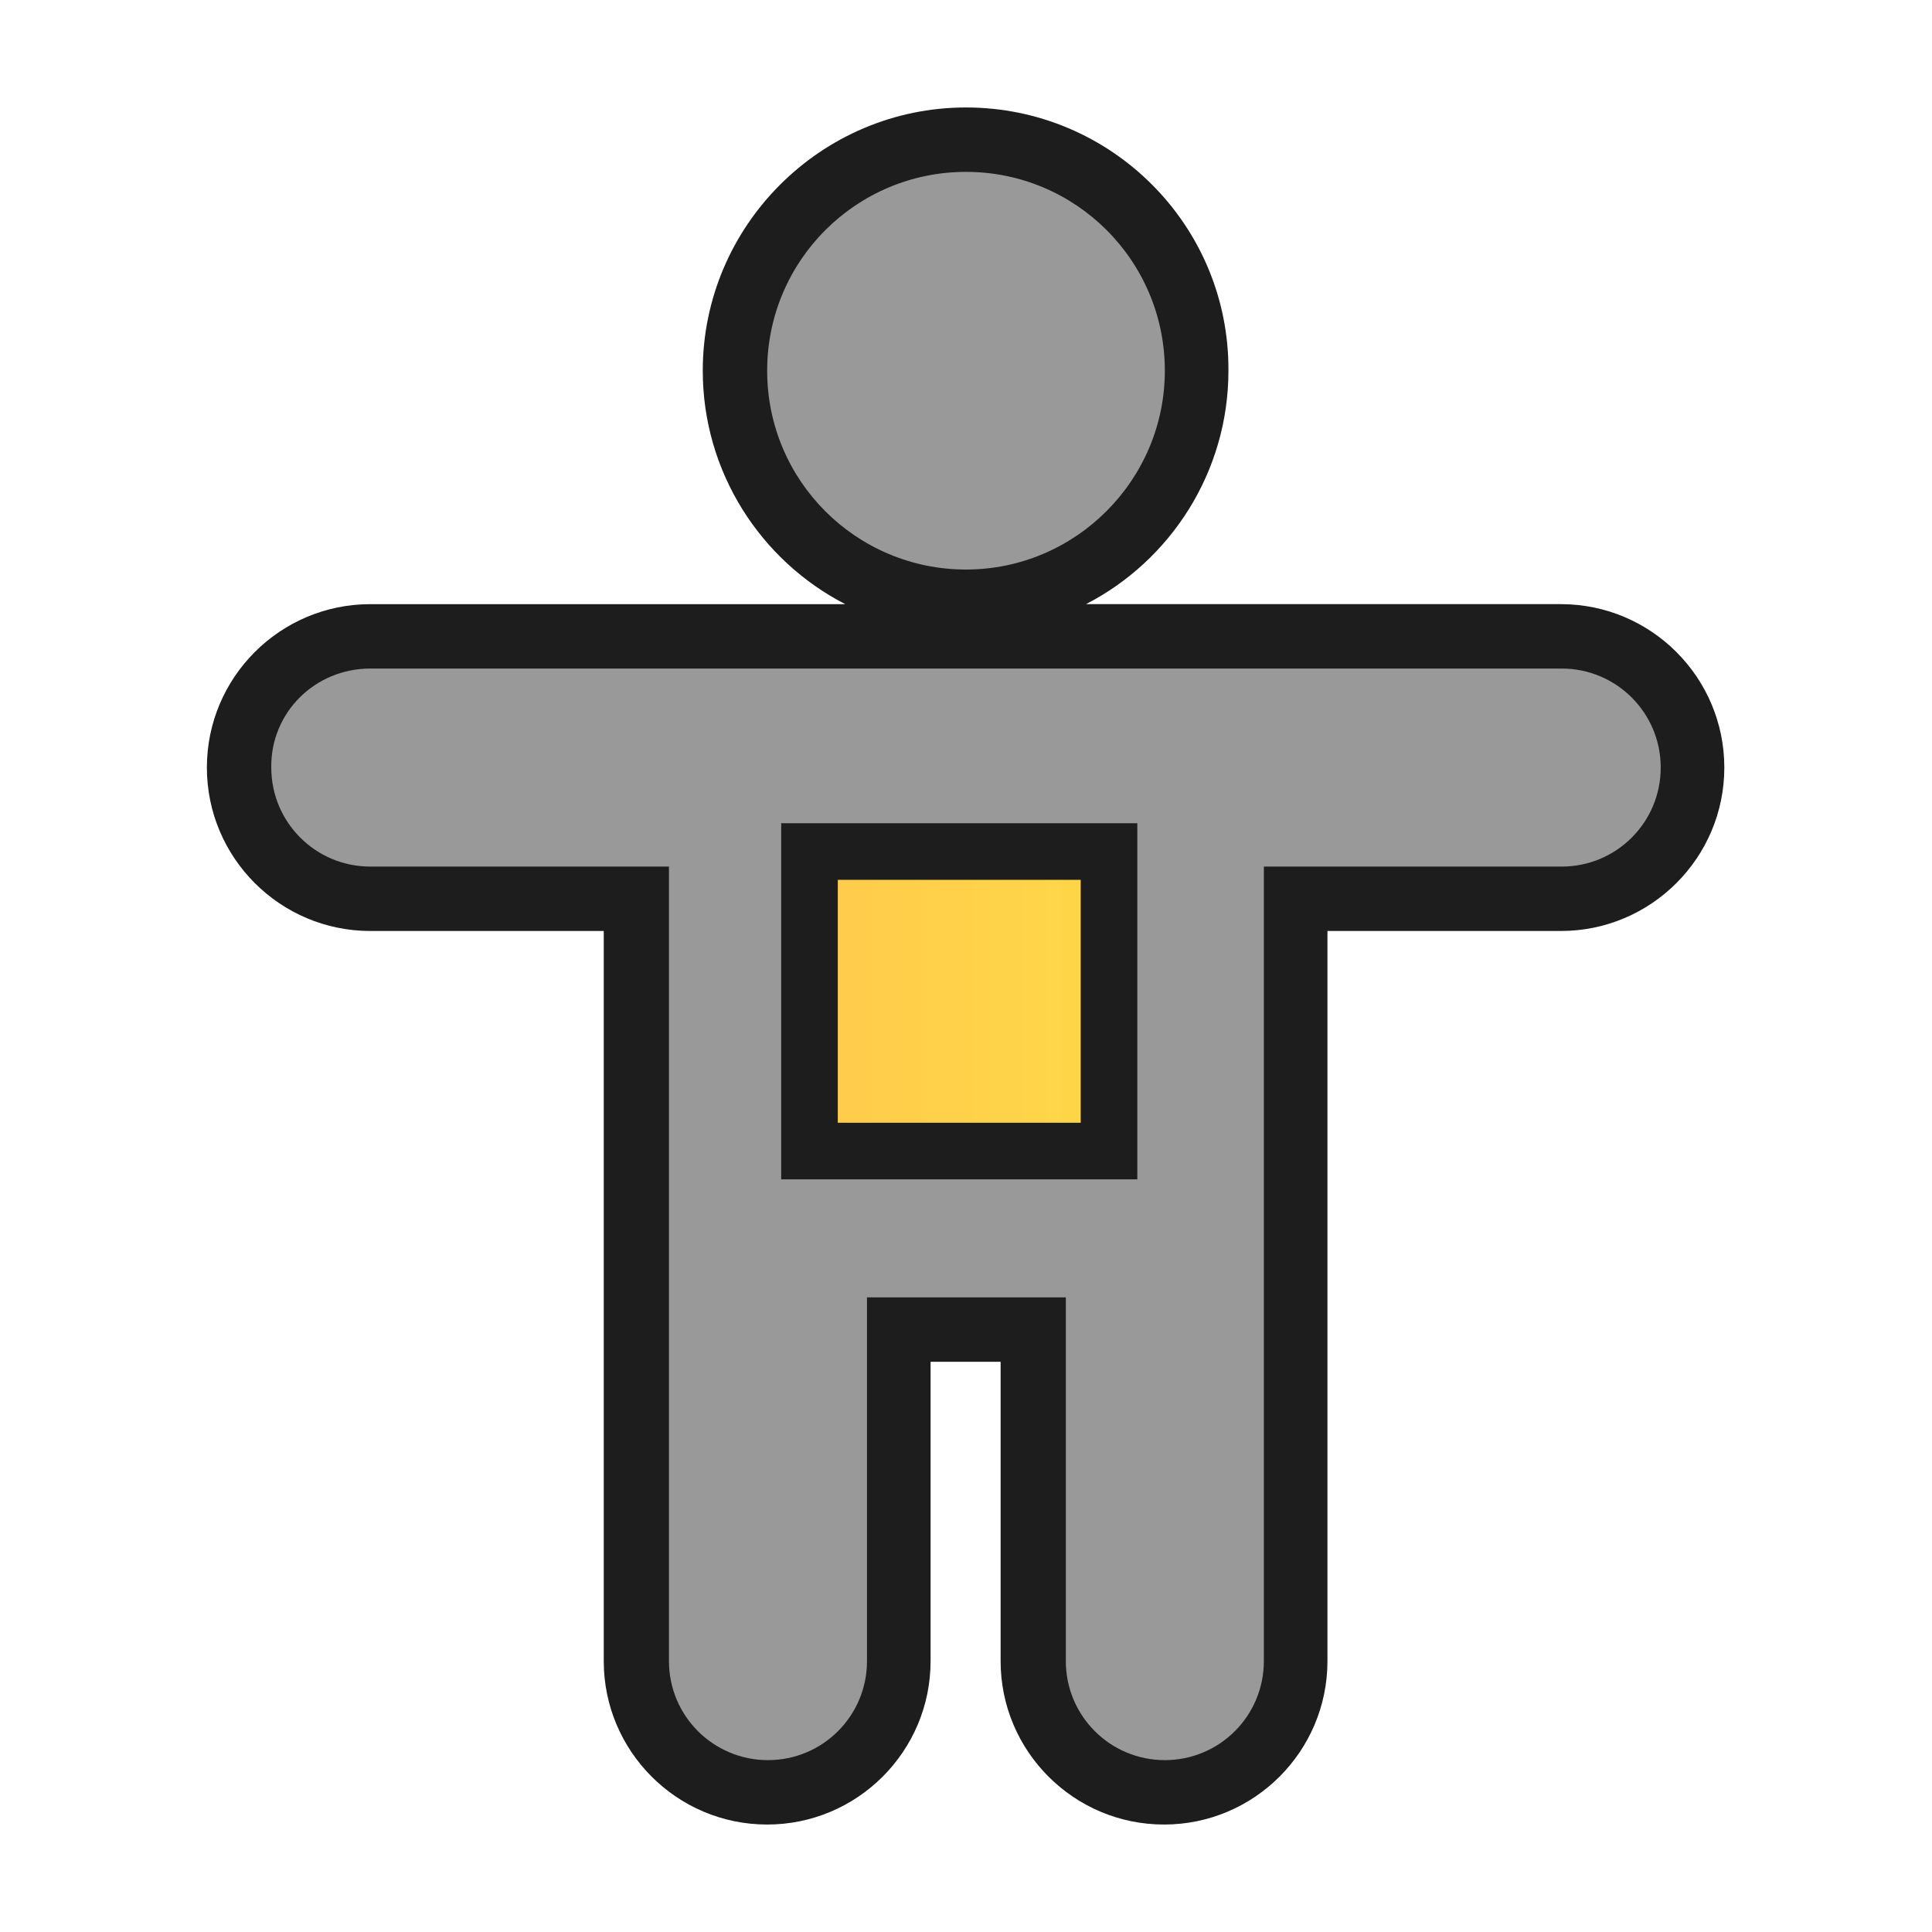
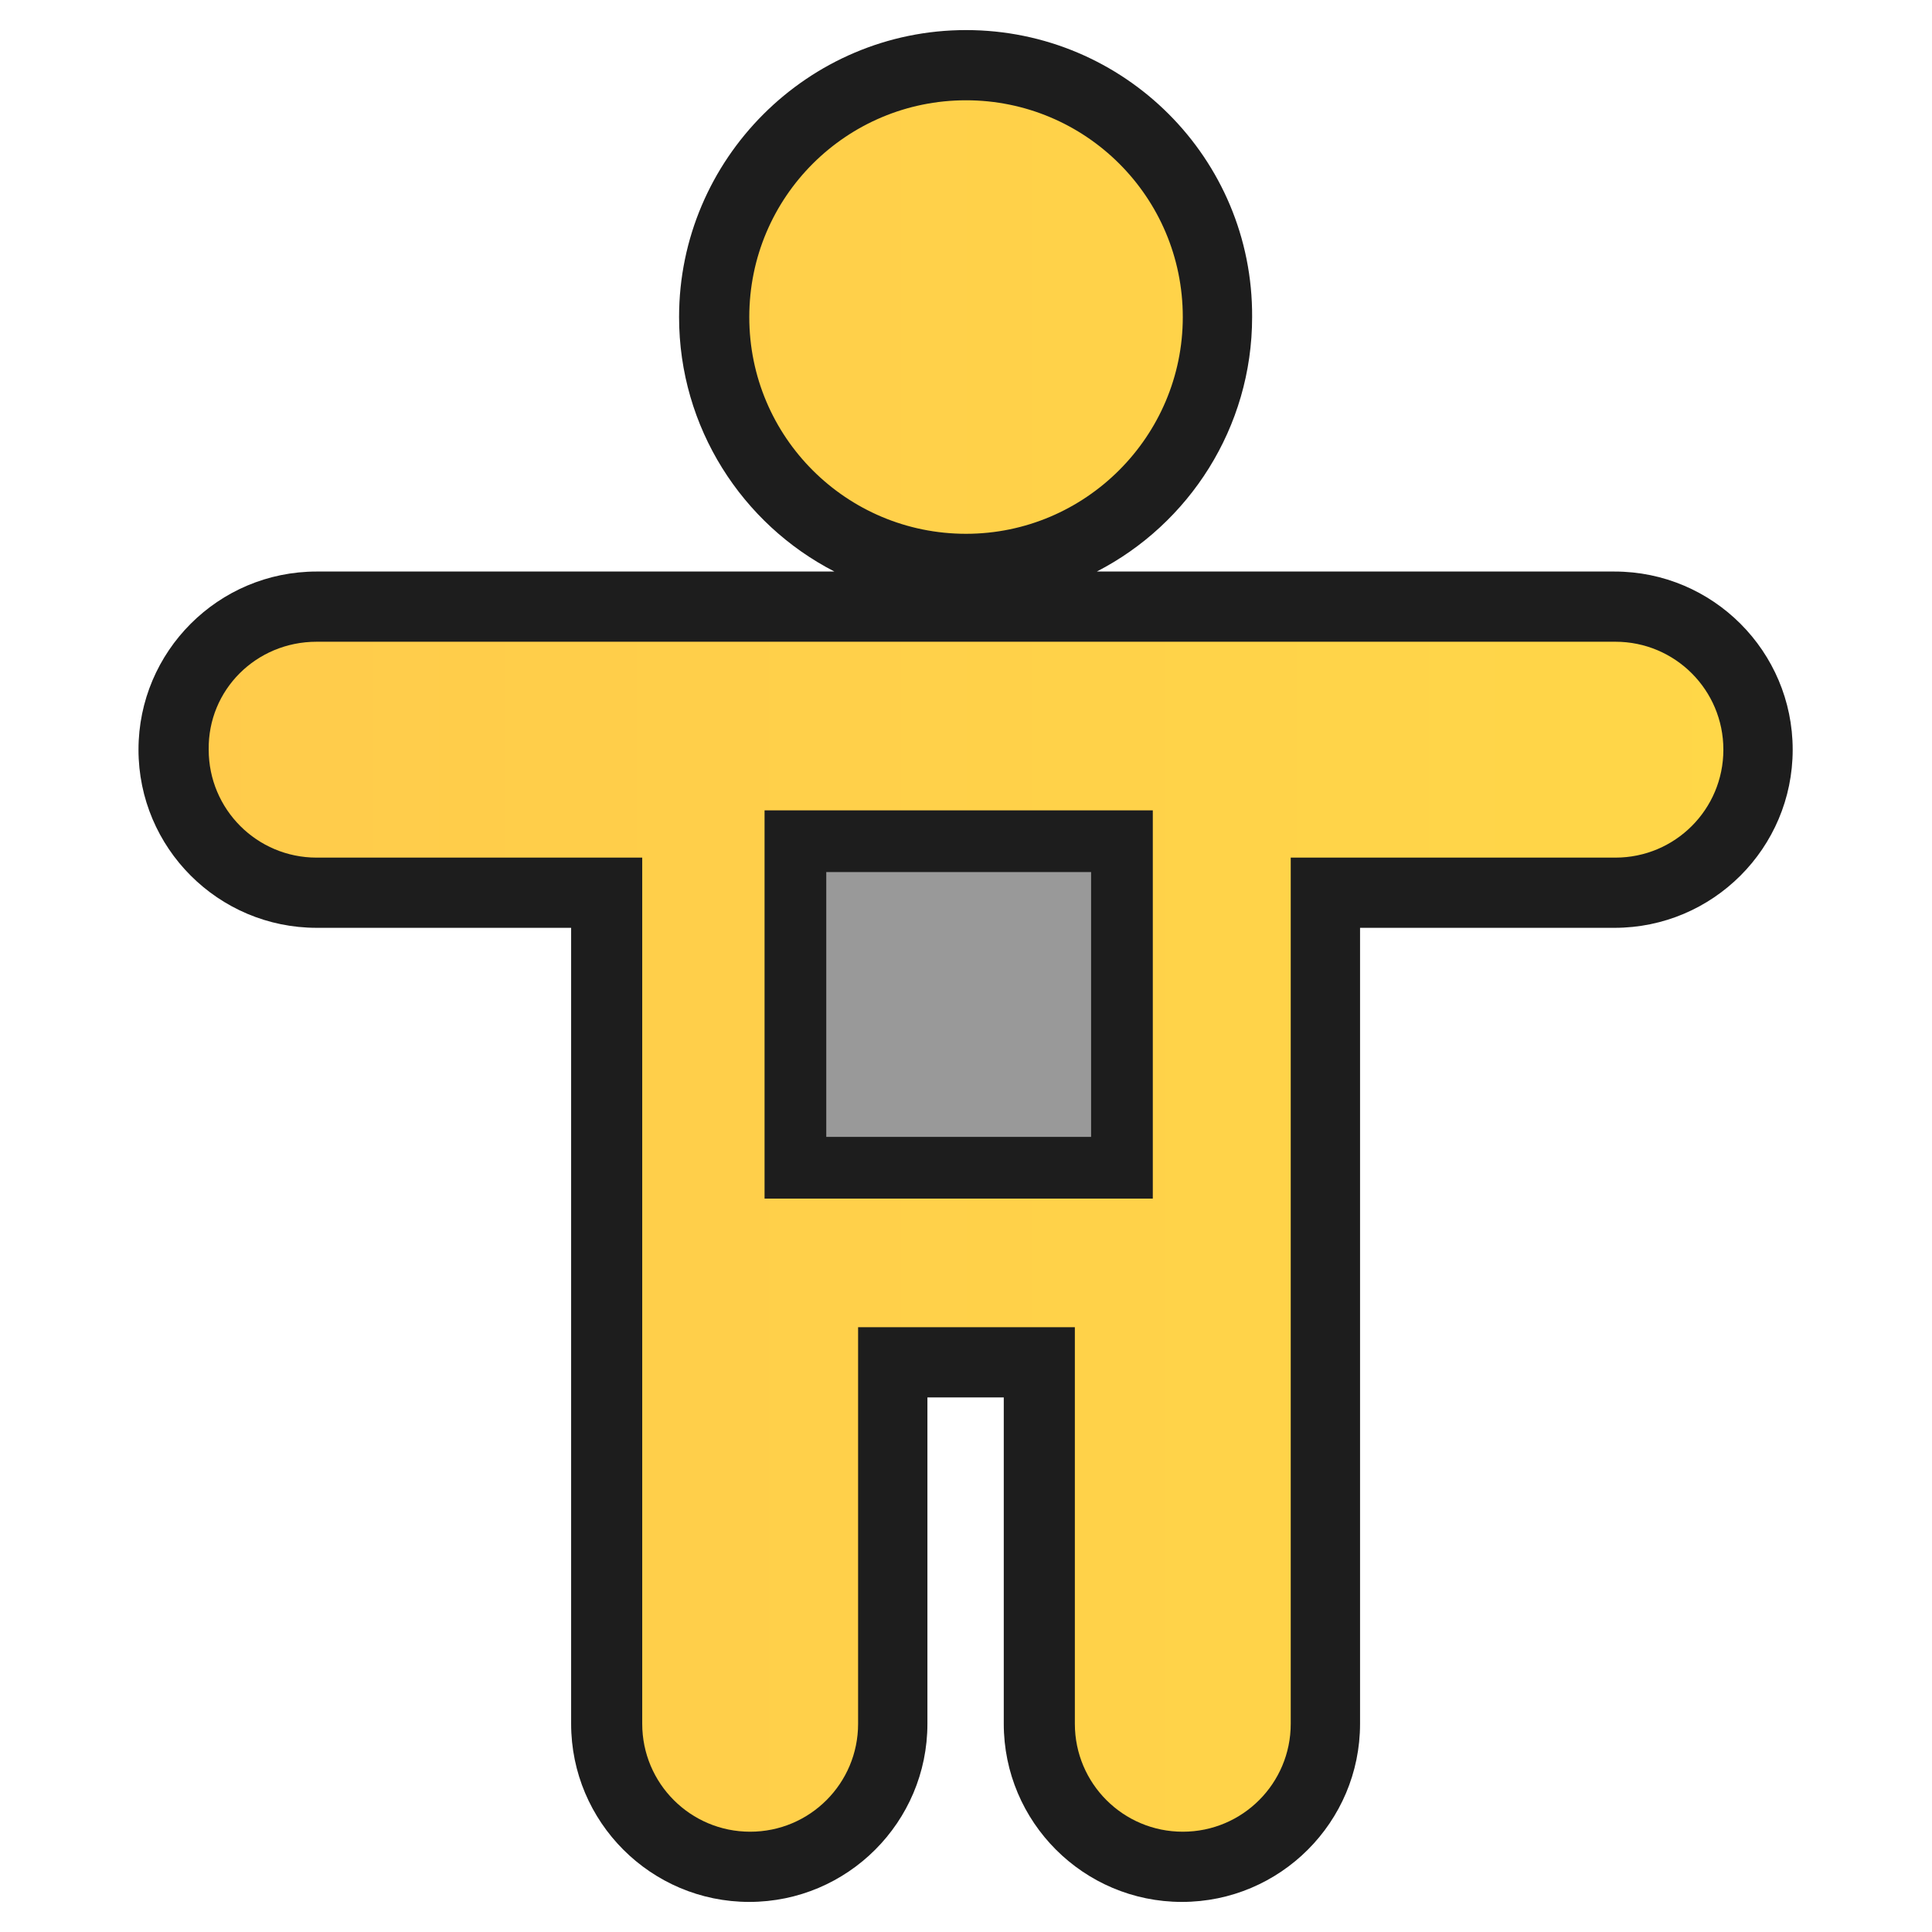
<svg xmlns="http://www.w3.org/2000/svg" version="1.1" x="0px" y="0px" viewBox="0 0 512 512" style="enable-background:new 0 0 512 512;" xml:space="preserve">
  <g id="tool_x5F_auto_x5F_rigger">
    <rect x="0" style="fill:none;" width="512" height="512" />
    <g>
-       <path style="fill-rule:evenodd;clip-rule:evenodd;fill:#999999;" d="M308.693,475.2c-19.2,0-34.773-15.573-34.773-34.773V349.56    h-35.627v90.867c0,19.2-15.573,34.773-34.773,34.773s-34.987-15.573-34.987-34.773V238.4h-70.4    c-19.2,0-34.773-15.573-34.773-34.773s15.573-34.773,34.773-34.773h315.733c19.2,0,34.773,15.573,34.773,34.773    S433.067,238.4,413.867,238.4h-70.4v202.027C343.467,459.627,327.893,475.2,308.693,475.2z M256,159.253    c-33.707,0-61.227-27.52-61.227-61.227S222.293,36.8,256,36.8s61.227,27.52,61.227,61.227    C317.227,131.947,289.707,159.253,256,159.253z" />
-       <path style="fill:#1D1D1D;" d="M256,45.547c29.013,0,52.693,23.467,52.693,52.693c0,29.013-23.68,52.693-52.693,52.693    c-29.013,0-52.693-23.467-52.693-52.693S226.987,45.547,256,45.547 M413.867,177.173c14.507,0,26.24,11.733,26.24,26.24    c0,14.507-11.733,26.24-26.24,26.24h-78.933v210.56c0,14.507-11.733,26.24-26.24,26.24s-26.24-11.733-26.24-26.24v-96.4H229.76    v96.4c0,14.507-11.733,26.24-26.24,26.24s-26.24-11.733-26.24-26.24v-210.56H98.133c-14.507,0-26.24-11.733-26.24-26.24    c-0.213-14.507,11.52-26.24,26.24-26.24H413.867 M256,28.48c-38.4,0-69.76,31.36-69.76,69.76c0,26.88,15.36,50.347,37.76,61.867    H98.133c-23.893,0-43.307,19.413-43.307,43.307S74.24,246.72,98.133,246.72H160v193.493c0,23.893,19.413,43.307,43.307,43.307    s43.307-19.413,43.307-43.307V360.88h18.56v79.333c0,23.893,19.413,43.307,43.307,43.307c23.893,0,43.307-19.413,43.307-43.307    V246.72h61.867c23.893,0,43.307-19.413,43.307-43.307s-19.413-43.307-43.307-43.307H287.787c22.4-11.52,37.76-34.987,37.76-61.867    C325.76,59.627,294.4,28.48,256,28.48L256,28.48z" />
-     </g>
-     <g>
-       <linearGradient id="SVGID_1_" gradientUnits="userSpaceOnUse" x1="214.522" y1="265.353" x2="293.901" y2="265.353">
+       <linearGradient id="SVGID_1_" gradientUnits="userSpaceOnUse" x1="46.005" y1="256" x2="466.015" y2="256">
        <stop offset="0.001" style="stop-color:#FFCB4B" />
        <stop offset="1" style="stop-color:#FFD748" />
      </linearGradient>
-       <rect x="214.522" y="225.664" style="fill-rule:evenodd;clip-rule:evenodd;fill:url(#SVGID_1_);" width="79.379" height="79.379" />
-       <path style="fill:#1D1D1D;" d="M286.401,233.163v64.38h-64.38v-64.38H286.401 M301.401,218.163h-15h-64.38h-15v15v64.38v15h15    h64.38h15v-15v-64.38V218.163L301.401,218.163z" />
+       <path style="fill-rule:evenodd;clip-rule:evenodd;fill:url(#SVGID_1_);" d="M313.453,494.959    c-20.931,0-37.908-16.977-37.908-37.908v-99.058h-38.838v99.058c0,20.931-16.977,37.908-37.908,37.908s-38.14-16.977-38.14-37.908    V236.813H83.912c-20.931,0-37.908-16.977-37.908-37.908s16.977-37.908,37.908-37.908h344.194    c20.931,0,37.908,16.977,37.908,37.908s-16.977,37.908-37.908,37.908h-76.746v220.238    C351.361,477.982,334.384,494.959,313.453,494.959z M256.01,150.532c-36.745,0-66.746-30.001-66.746-66.746    s30.001-66.746,66.746-66.746s66.746,30.001,66.746,66.746C322.755,120.764,292.755,150.532,256.01,150.532z" />
+       <path style="fill:#1D1D1D;" d="M256.01,26.576c31.629,0,57.443,25.582,57.443,57.443c0,31.629-25.815,57.443-57.443,57.443    s-57.443-25.582-57.443-57.443S224.381,26.576,256.01,26.576 M428.107,170.068c15.814,0,28.605,12.791,28.605,28.605    s-12.791,28.605-28.605,28.605h-86.049v229.54c0,15.814-12.791,28.605-28.605,28.605c-15.814,0-28.605-12.791-28.605-28.605    v-105.09h-57.443v105.09c0,15.814-12.791,28.605-28.605,28.605s-28.605-12.791-28.605-28.605v-229.54H83.912    c-15.814,0-28.605-12.791-28.605-28.605c-0.233-15.814,12.558-28.605,28.605-28.605H428.107 M256.01,7.971    c-41.861,0-76.048,34.187-76.048,76.048c0,29.303,16.745,54.885,41.164,67.443H83.912c-26.047,0-47.21,21.163-47.21,47.21    c0,26.047,21.163,47.21,47.21,47.21h67.443v210.935c0,26.047,21.163,47.21,47.21,47.21s47.21-21.163,47.21-47.21v-86.485h20.233    v86.485c0,26.047,21.163,47.21,47.21,47.21s47.21-21.163,47.21-47.21V245.883h67.443c26.047,0,47.21-21.163,47.21-47.21    s-21.163-47.21-47.21-47.21H290.662c24.419-12.558,41.164-38.14,41.164-67.443C332.058,41.925,297.871,7.971,256.01,7.971    L256.01,7.971z" />
+     </g>
+     <g>
+       <rect x="210.792" y="222.929" style="fill-rule:evenodd;clip-rule:evenodd;fill:#999999;" width="86.535" height="86.535" />
+       <path style="fill:#1D1D1D;" d="M289.152,231.105v70.183h-70.183v-70.183H289.152 M305.504,214.753h-16.352h-70.183h-16.352v16.352    v70.183v16.352h16.352h70.183h16.352v-16.352v-70.183V214.753L305.504,214.753z" />
    </g>
  </g>
  <g id="Layer_1">
</g>
</svg>
